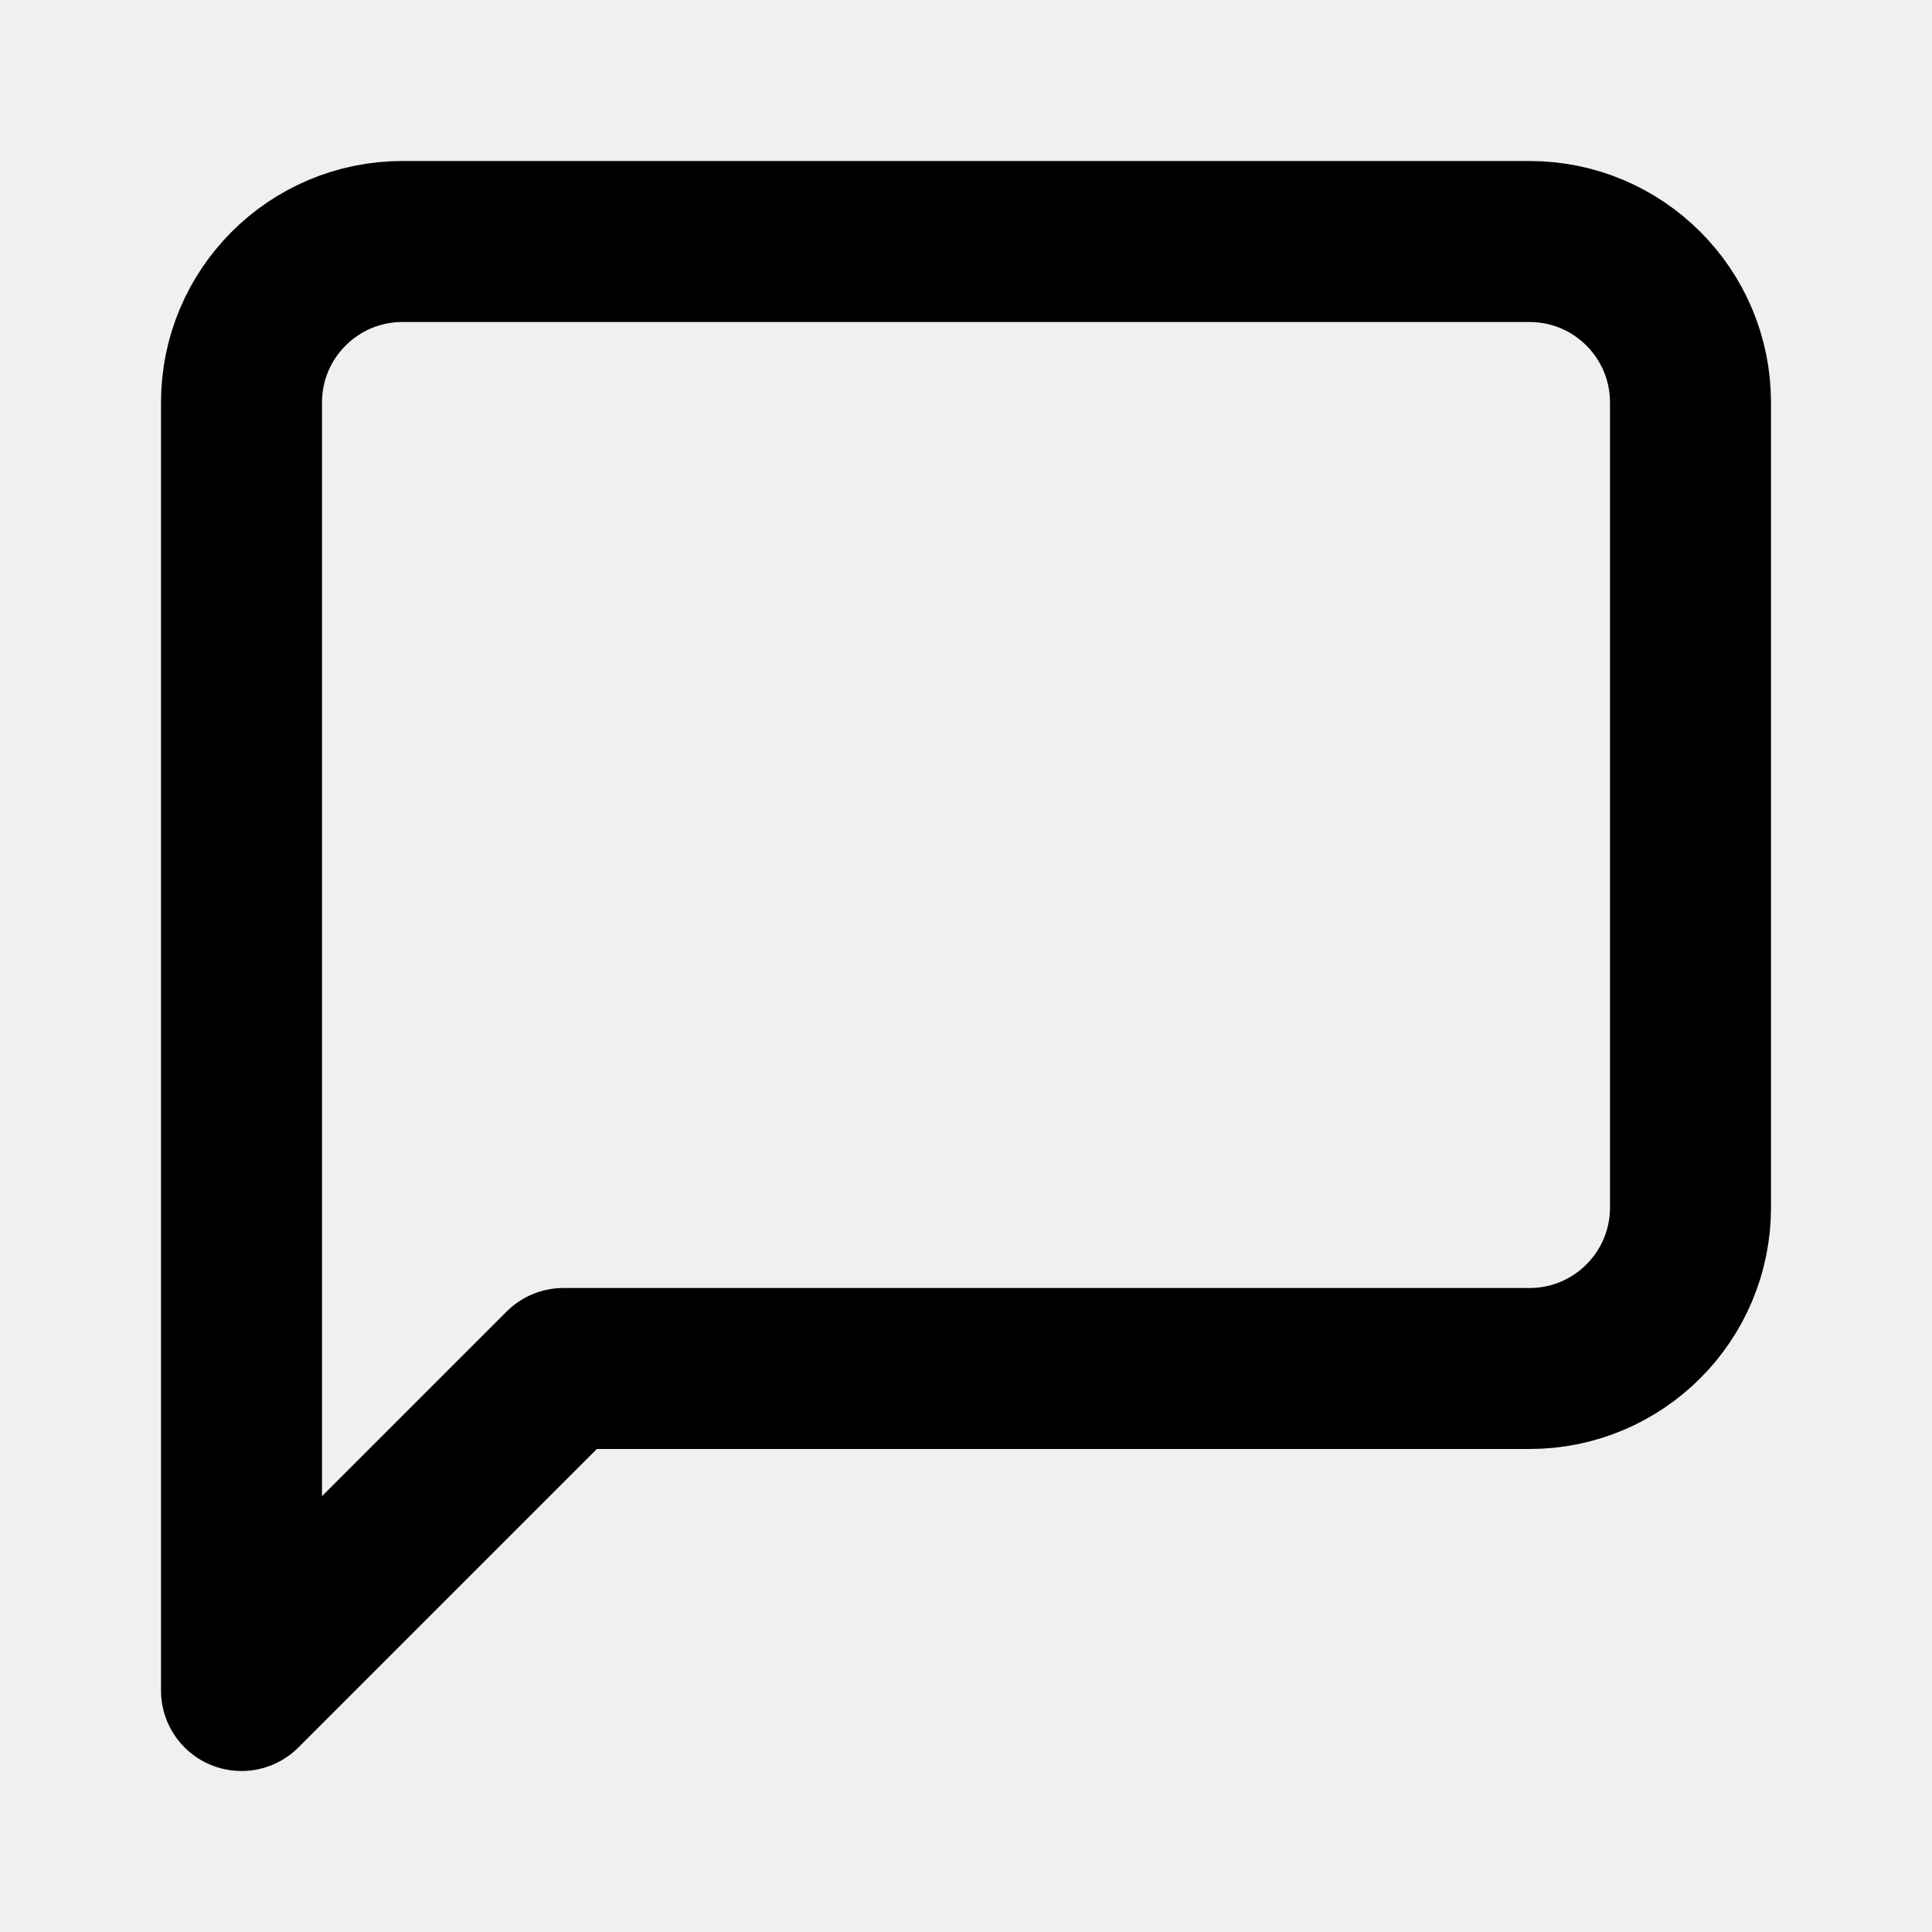
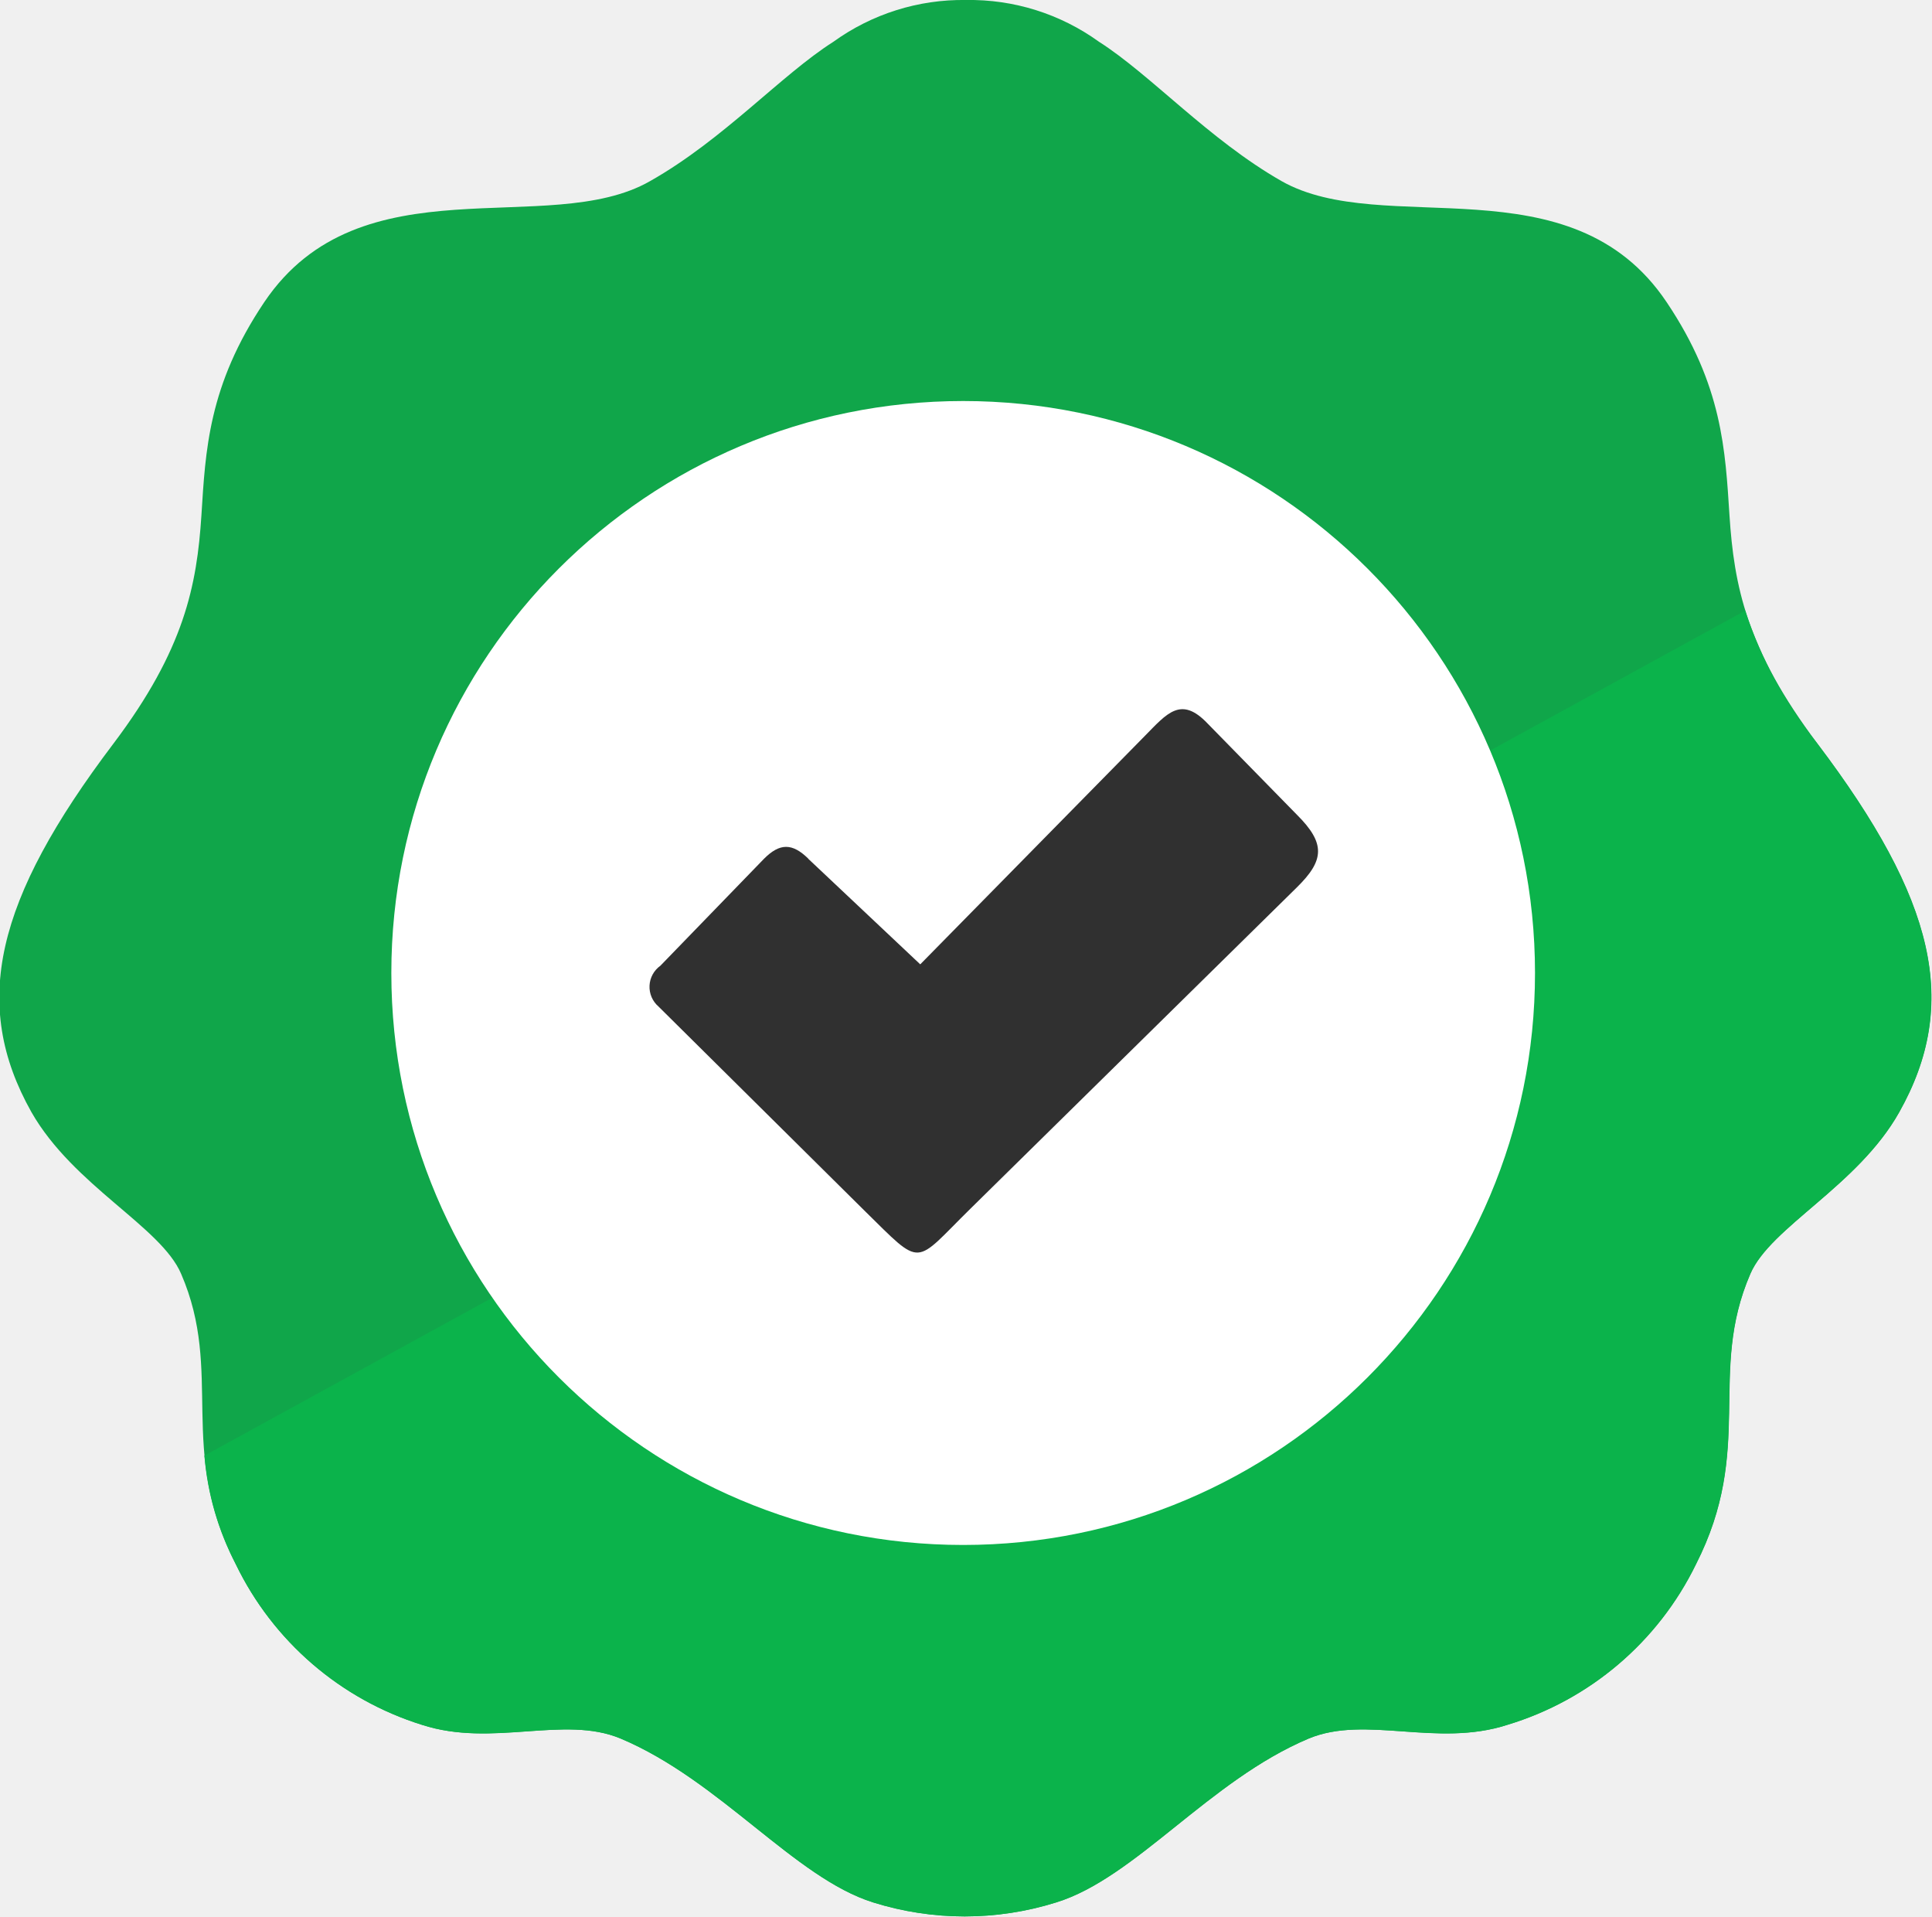
- <svg xmlns="http://www.w3.org/2000/svg" width="24" height="24" viewBox="0 0 24 24" fill="none" stroke="currentColor" stroke-width="2" stroke-linecap="round" stroke-linejoin="round" class="lucide lucide-message-square mr-2 h-4 w-4" data-id="24">
-   <path d="M21 15a2 2 0 0 1-2 2H7l-4 4V5a2 2 0 0 1 2-2h14a2 2 0 0 1 2 2z" />
+ <svg xmlns="http://www.w3.org/2000/svg" id="Layer_1" data-name="Layer 1" viewBox="0 0 122.88 121.86">
+   <defs>
+     <style>.cls-1{fill:#10a64a;}.cls-1,.cls-2,.cls-3,.cls-4{fill-rule:evenodd;}.cls-2{fill:#0bb34b;}.cls-3{fill:#fff;}.cls-4{fill:#303030;}</style>
+   </defs>
+   <path class="cls-1" d="M61.44,0a14.05,14.05,0,0,1,8.45,2.65c3.3,2.1,7,6.23,11.61,8.86C88,15.21,99.9,10.12,106,19.21c3.57,5.31,3.73,9.46,4,13.57.29,4.43,1.07,8.51,5.6,14.51,7.51,9.93,9.07,16.54,5.2,23.43-2.63,4.69-8.19,7.3-9.47,10.28-2.74,6.33.29,11.1-3.46,18.47a19.66,19.66,0,0,1-12,10.21c-4.5,1.46-9-.64-12.63.87-6.34,2.67-11,8.86-16.06,10.42a19.47,19.47,0,0,1-11.64,0c-5-1.56-9.72-7.75-16.06-10.42-3.61-1.51-8.13.59-12.63-.87A19.66,19.66,0,0,1,15,99.47C11.23,92.1,14.26,87.33,11.52,81,10.24,78,4.68,75.41,2,70.72c-3.87-6.89-2.3-13.5,5.21-23.43,4.53-6,5.31-10.08,5.6-14.51.26-4.11.43-8.26,4-13.57,6.13-9.09,18.08-4,24.53-7.69C46,8.89,49.69,4.76,53,2.66A14.05,14.05,0,0,1,61.44,0Z" />
+   <path class="cls-2" d="M111,38.83a27,27,0,0,0,4.59,8.46c7.51,9.93,9.07,16.54,5.2,23.43-2.63,4.69-8.19,7.3-9.47,10.28-2.74,6.33.29,11.1-3.46,18.47a19.68,19.68,0,0,1-12,10.21c-4.5,1.45-9-.64-12.63.87-6.34,2.67-11,8.85-16.06,10.42a19.47,19.47,0,0,1-11.64,0c-5-1.57-9.72-7.75-16.06-10.42-3.61-1.51-8.13.58-12.63-.87A19.66,19.66,0,0,1,15,99.47a18.15,18.15,0,0,1-2-6.91l98-53.73Z" />
+   <path class="cls-3" d="M61.26,25.5A36.37,36.37,0,1,1,24.89,61.87,36.37,36.37,0,0,1,61.26,25.5Z" />
+   <path class="cls-4" d="M51.41,54.61l7.12,6.71L72.81,46.8c1.41-1.43,2.3-2.58,4-.79l5.67,5.79c1.85,1.84,1.75,2.91,0,4.63L61.75,76.83c-3.69,3.62-3,3.85-6.8.12L41.88,64A1.65,1.65,0,0,1,42,61.41L48.6,54.6c1-1,1.79-1,2.81,0Z" />
</svg>
